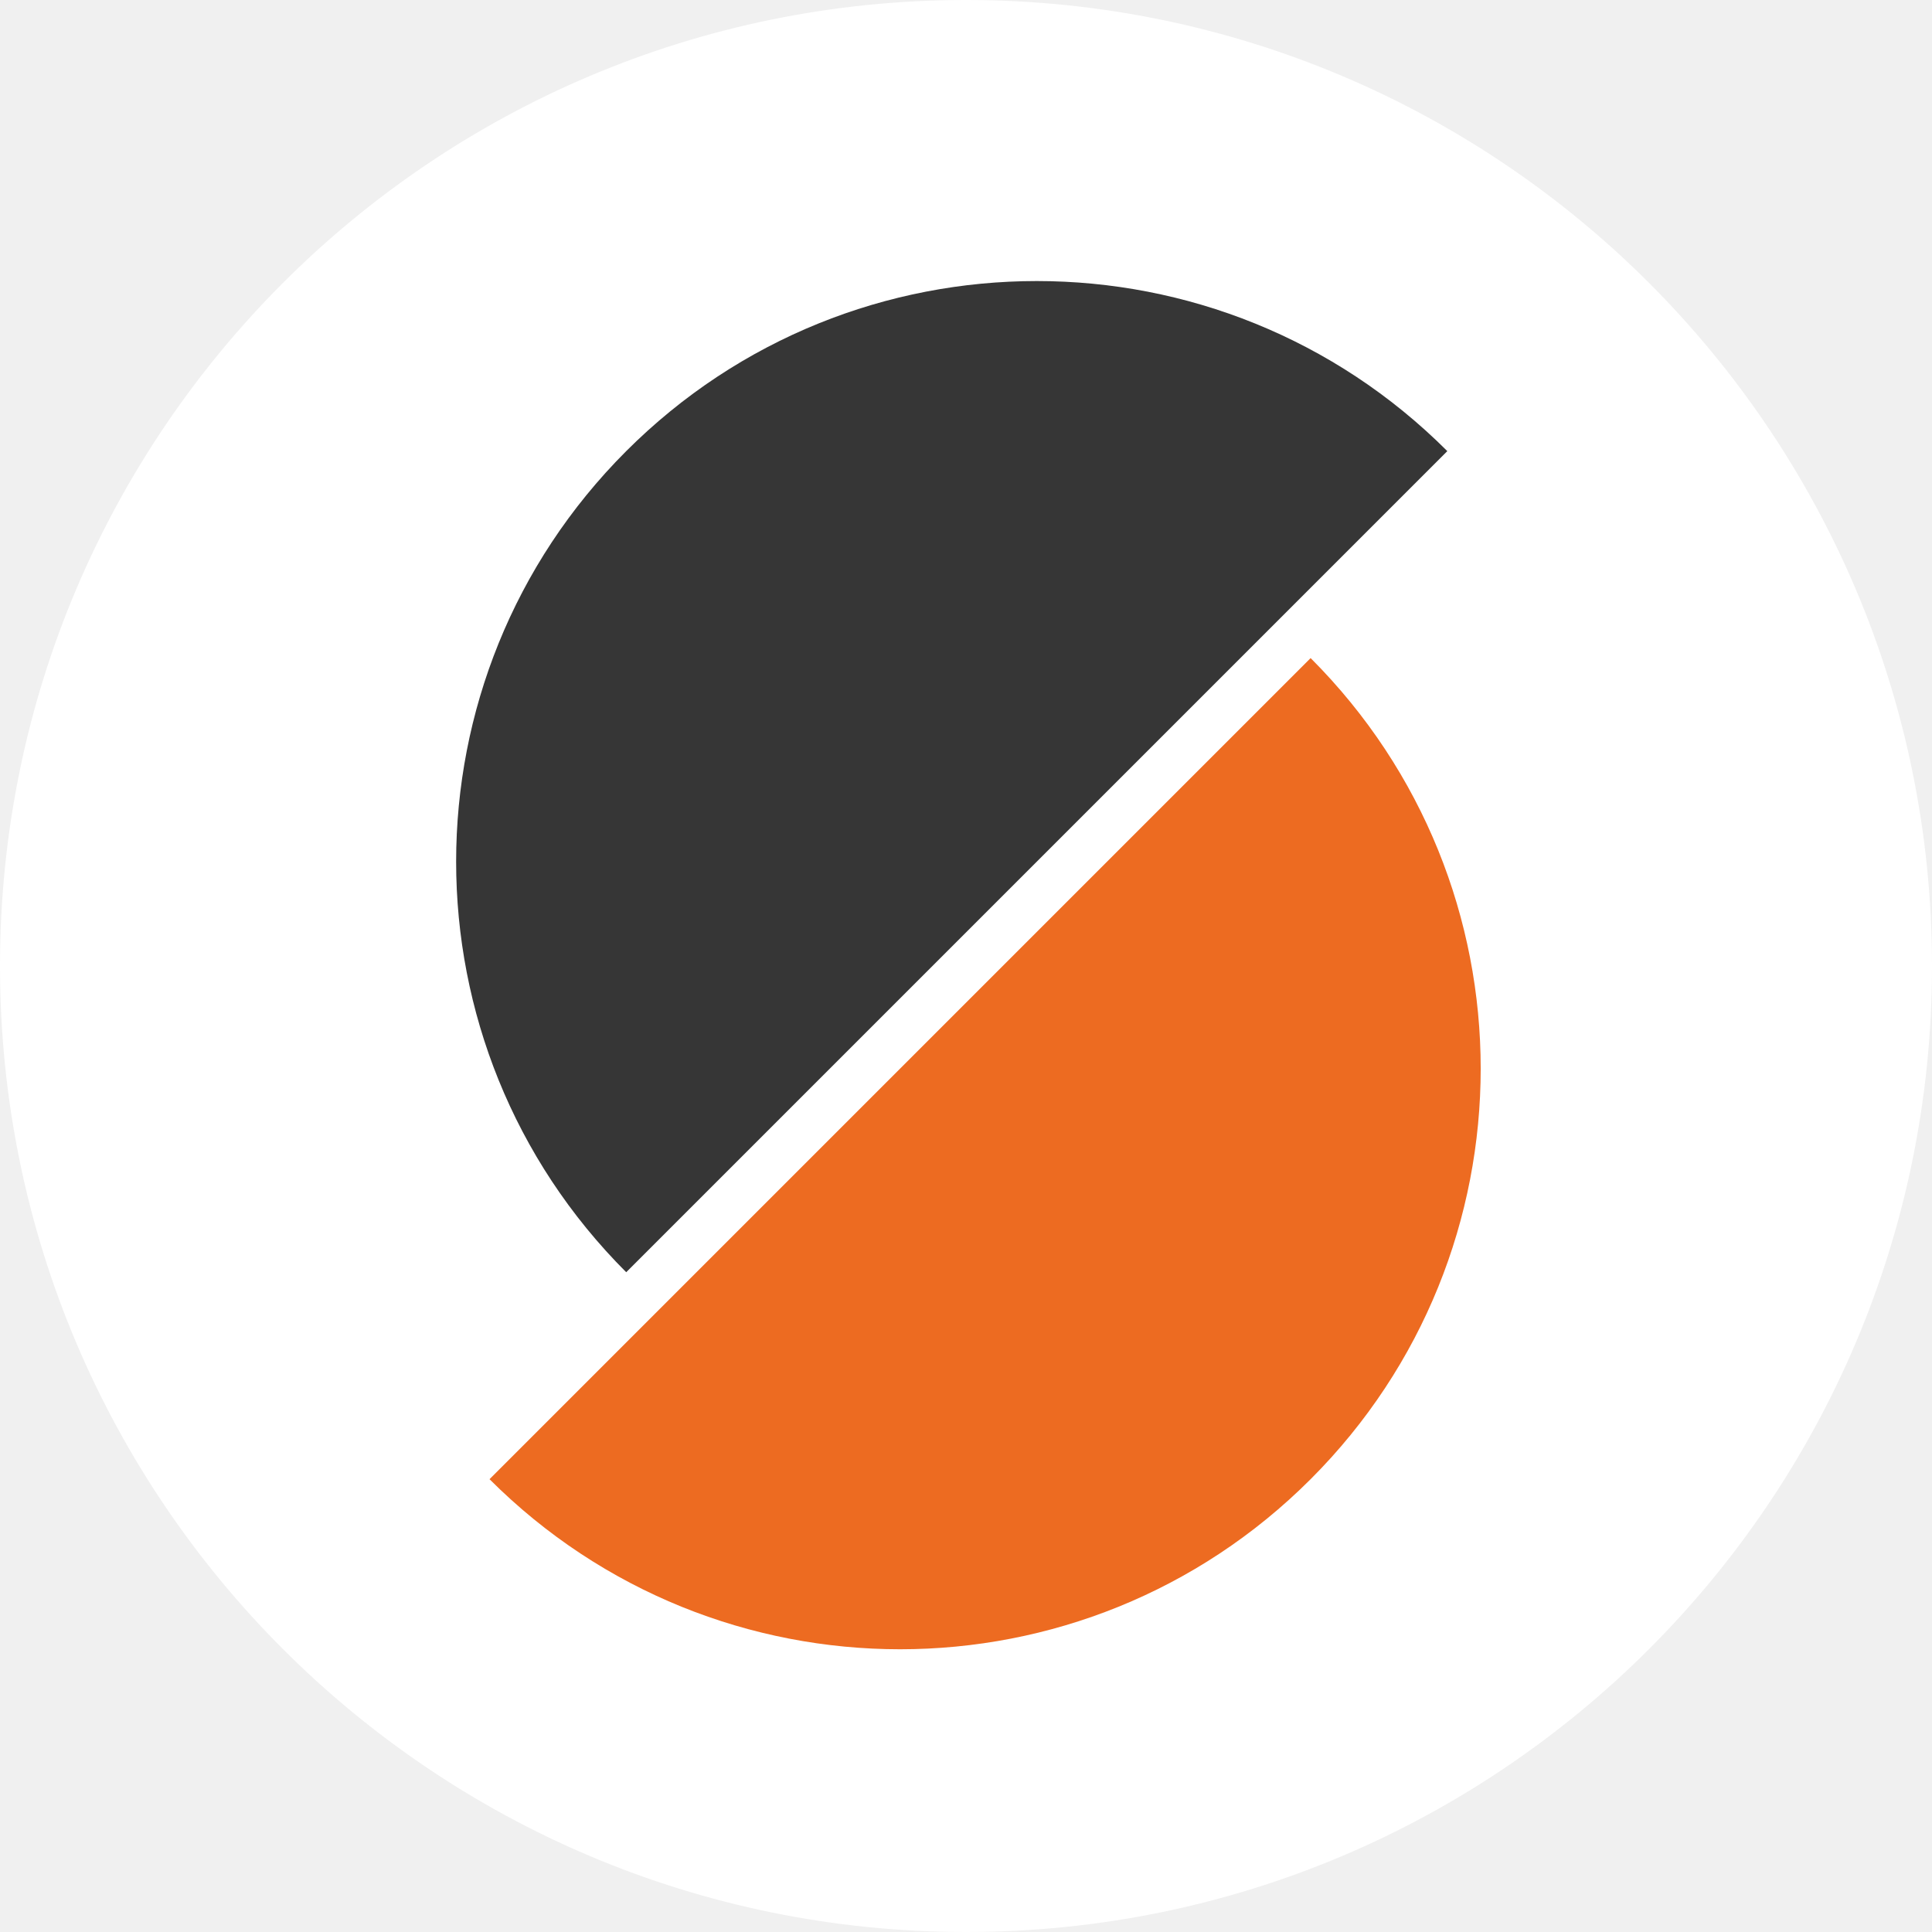
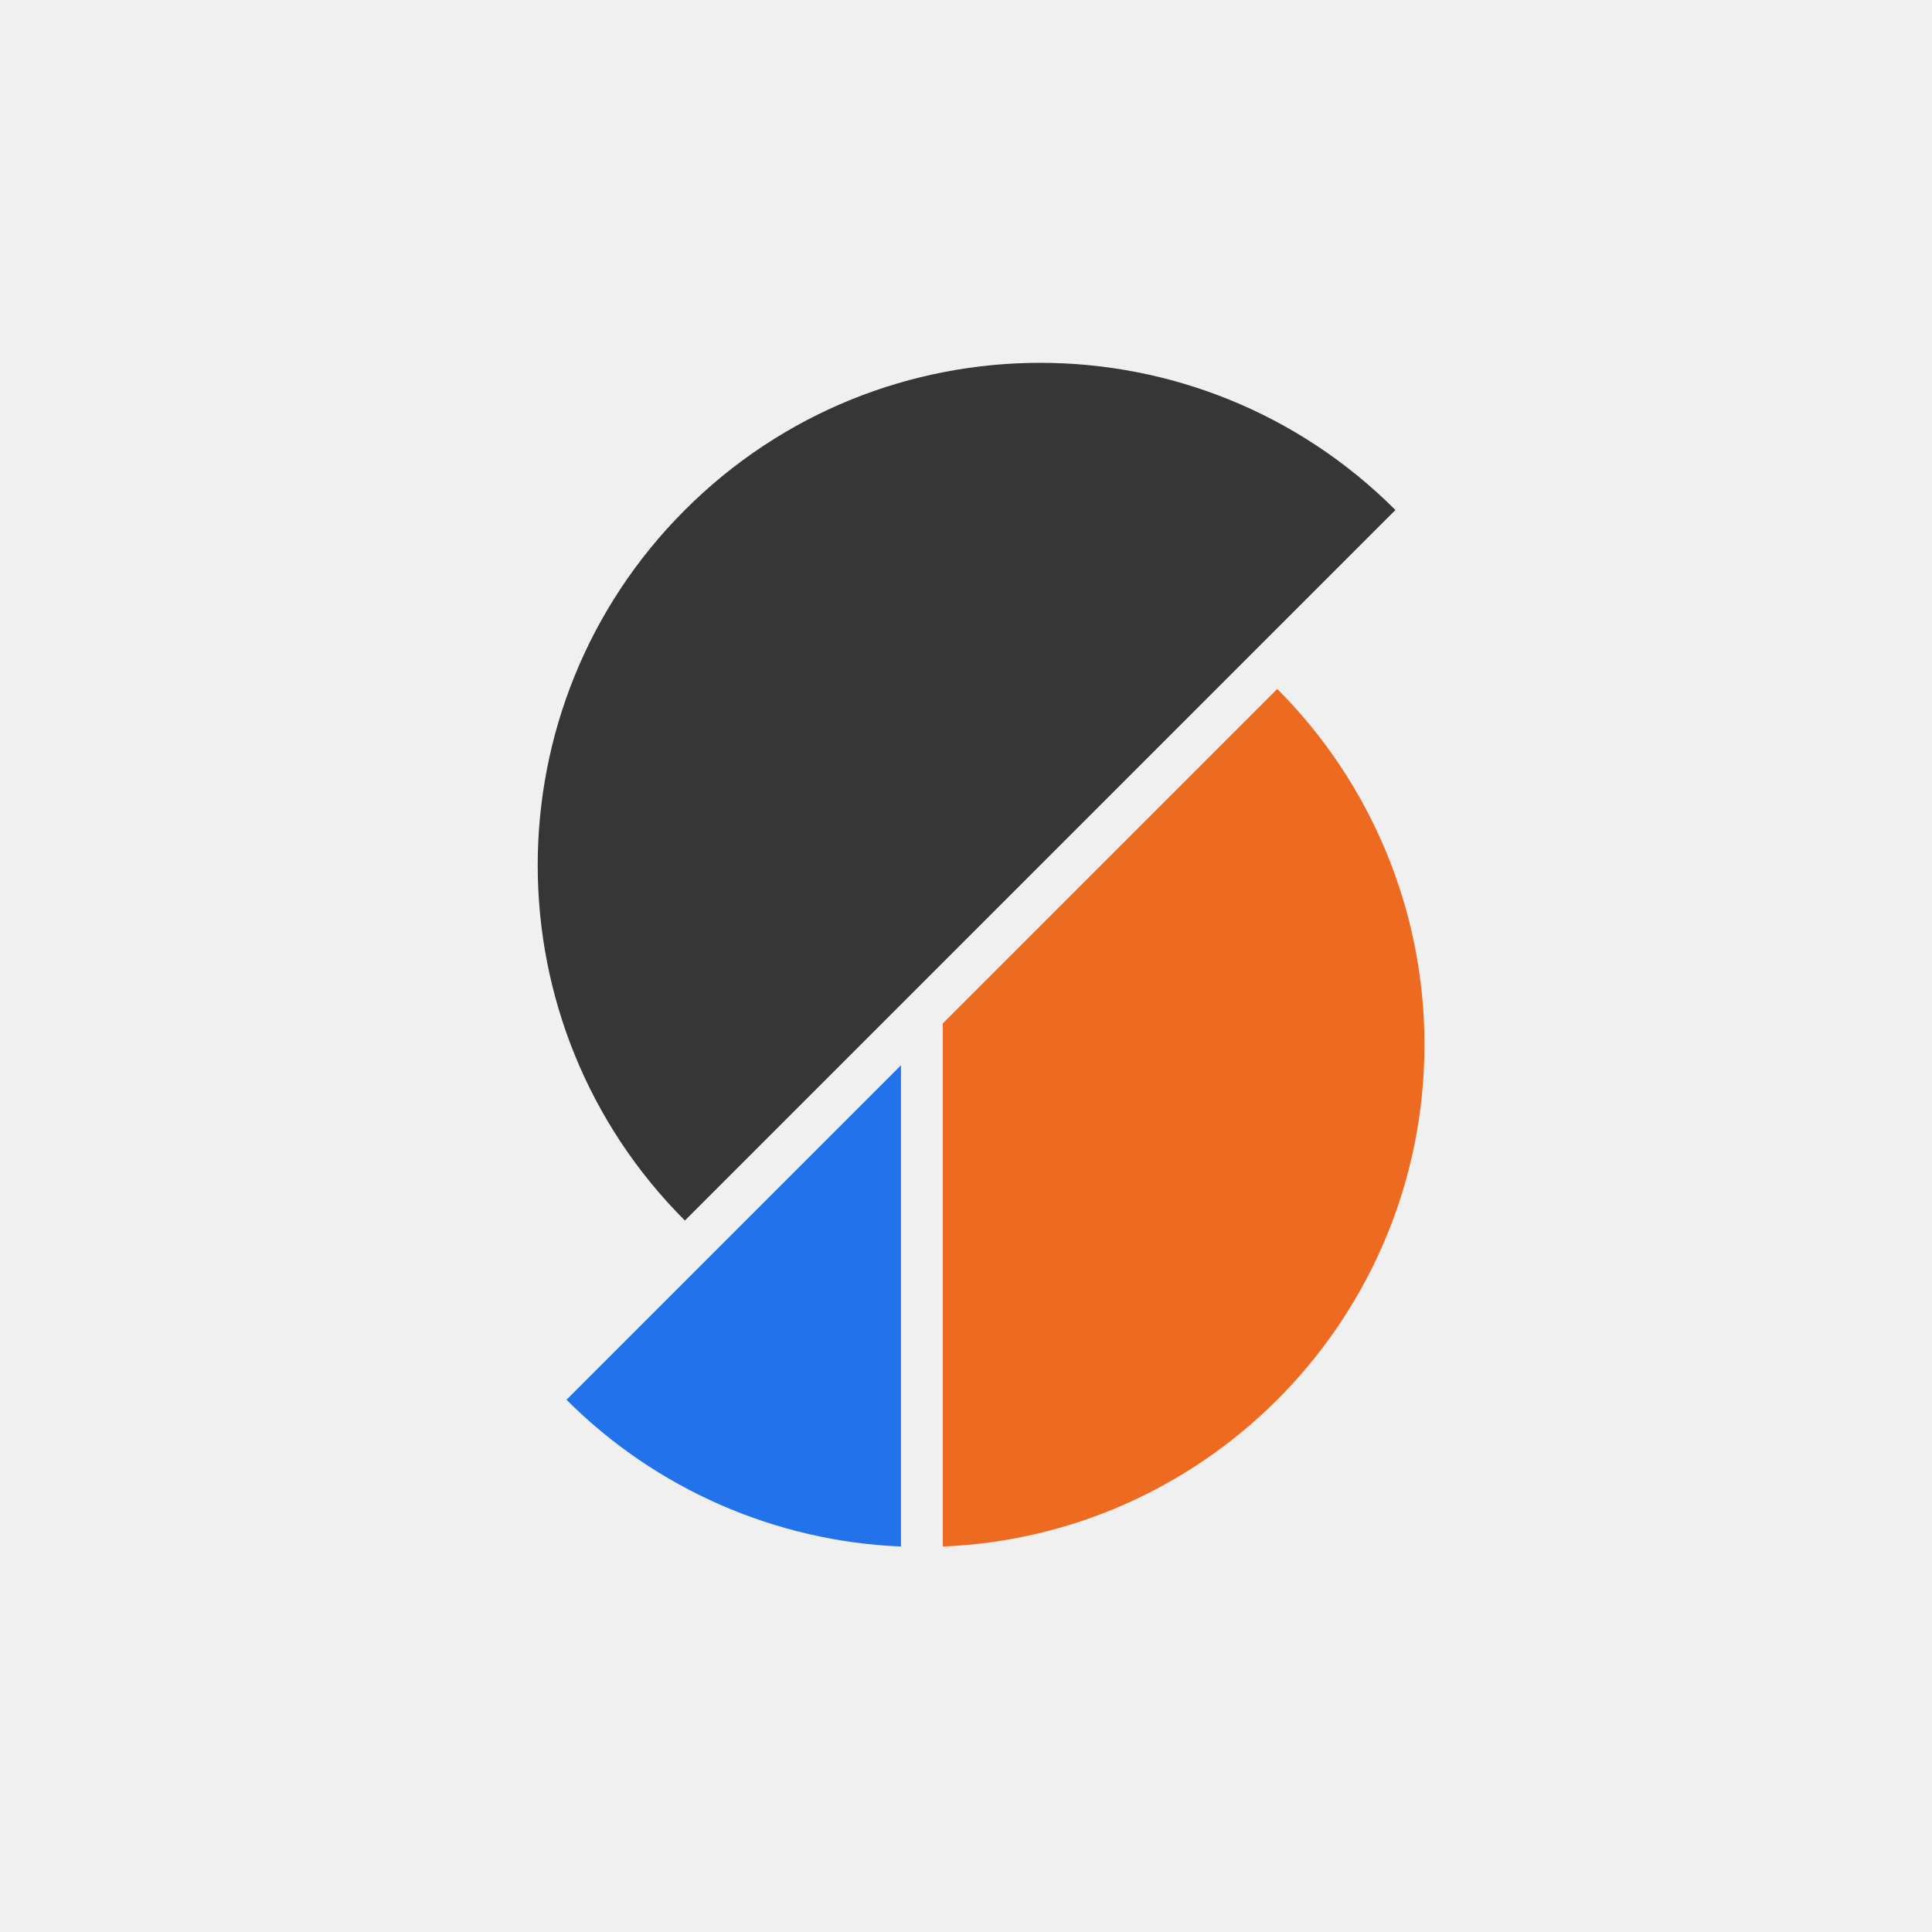
- <svg xmlns="http://www.w3.org/2000/svg" width="800" height="800" viewBox="0 0 800 800">
-   <circle cx="400" cy="400" r="400" fill="#fff" />
-   <path d="M599.3,186.8c-93.9-93.9-246.1-93.9-340,0s-93.9,246.1,0,340Z" transform="translate(0 0)" fill="#363636" />
-   <path d="M202.7,612.5c93.9,93.9,246.1,93.9,340,0s93.9-246.1,0-340" transform="translate(0 0)" fill="#ed6b21" />
+ <svg xmlns="http://www.w3.org/2000/svg" width="100%" height="100%" viewBox="0 0 1024 1024" version="1.1" xml:space="preserve" style="fill-rule:evenodd;clip-rule:evenodd;stroke-linejoin:round;stroke-miterlimit:2;">
+   <g id="BOSS-Logo" transform="matrix(1,0,0,1,-1,-0.695656)">
+     <g transform="matrix(9.50285,0,0,9.50285,-1088,-4214.74)">
+       <path d="M164.849,529.854C157.838,529.563 151.174,526.65 146.192,521.668L164.849,503.012L164.849,529.854Z" style="fill:rgb(33,114,235);" />
+     </g>
+     <g transform="matrix(9.50285,0,0,9.50285,-1088,-4214.74)">
+       <path d="M167.18,500.68L185.836,482.024C191.093,487.281 194.047,494.411 194.047,501.846C194.047,516.937 182.121,529.243 167.18,529.855L167.18,500.68Z" style="fill:rgb(237,107,33);" />
+     </g>
+     <g transform="matrix(1.10764,0,0,1.10764,76.7942,64.0982)">
+       <path d="M599.3,186.8C505.4,92.9 353.2,92.9 259.3,186.8C165.4,280.7 165.4,432.9 259.3,526.8L599.3,186.8Z" style="fill:rgb(54,54,54);fill-rule:nonzero;" />
+     </g>
+   </g>
</svg>
